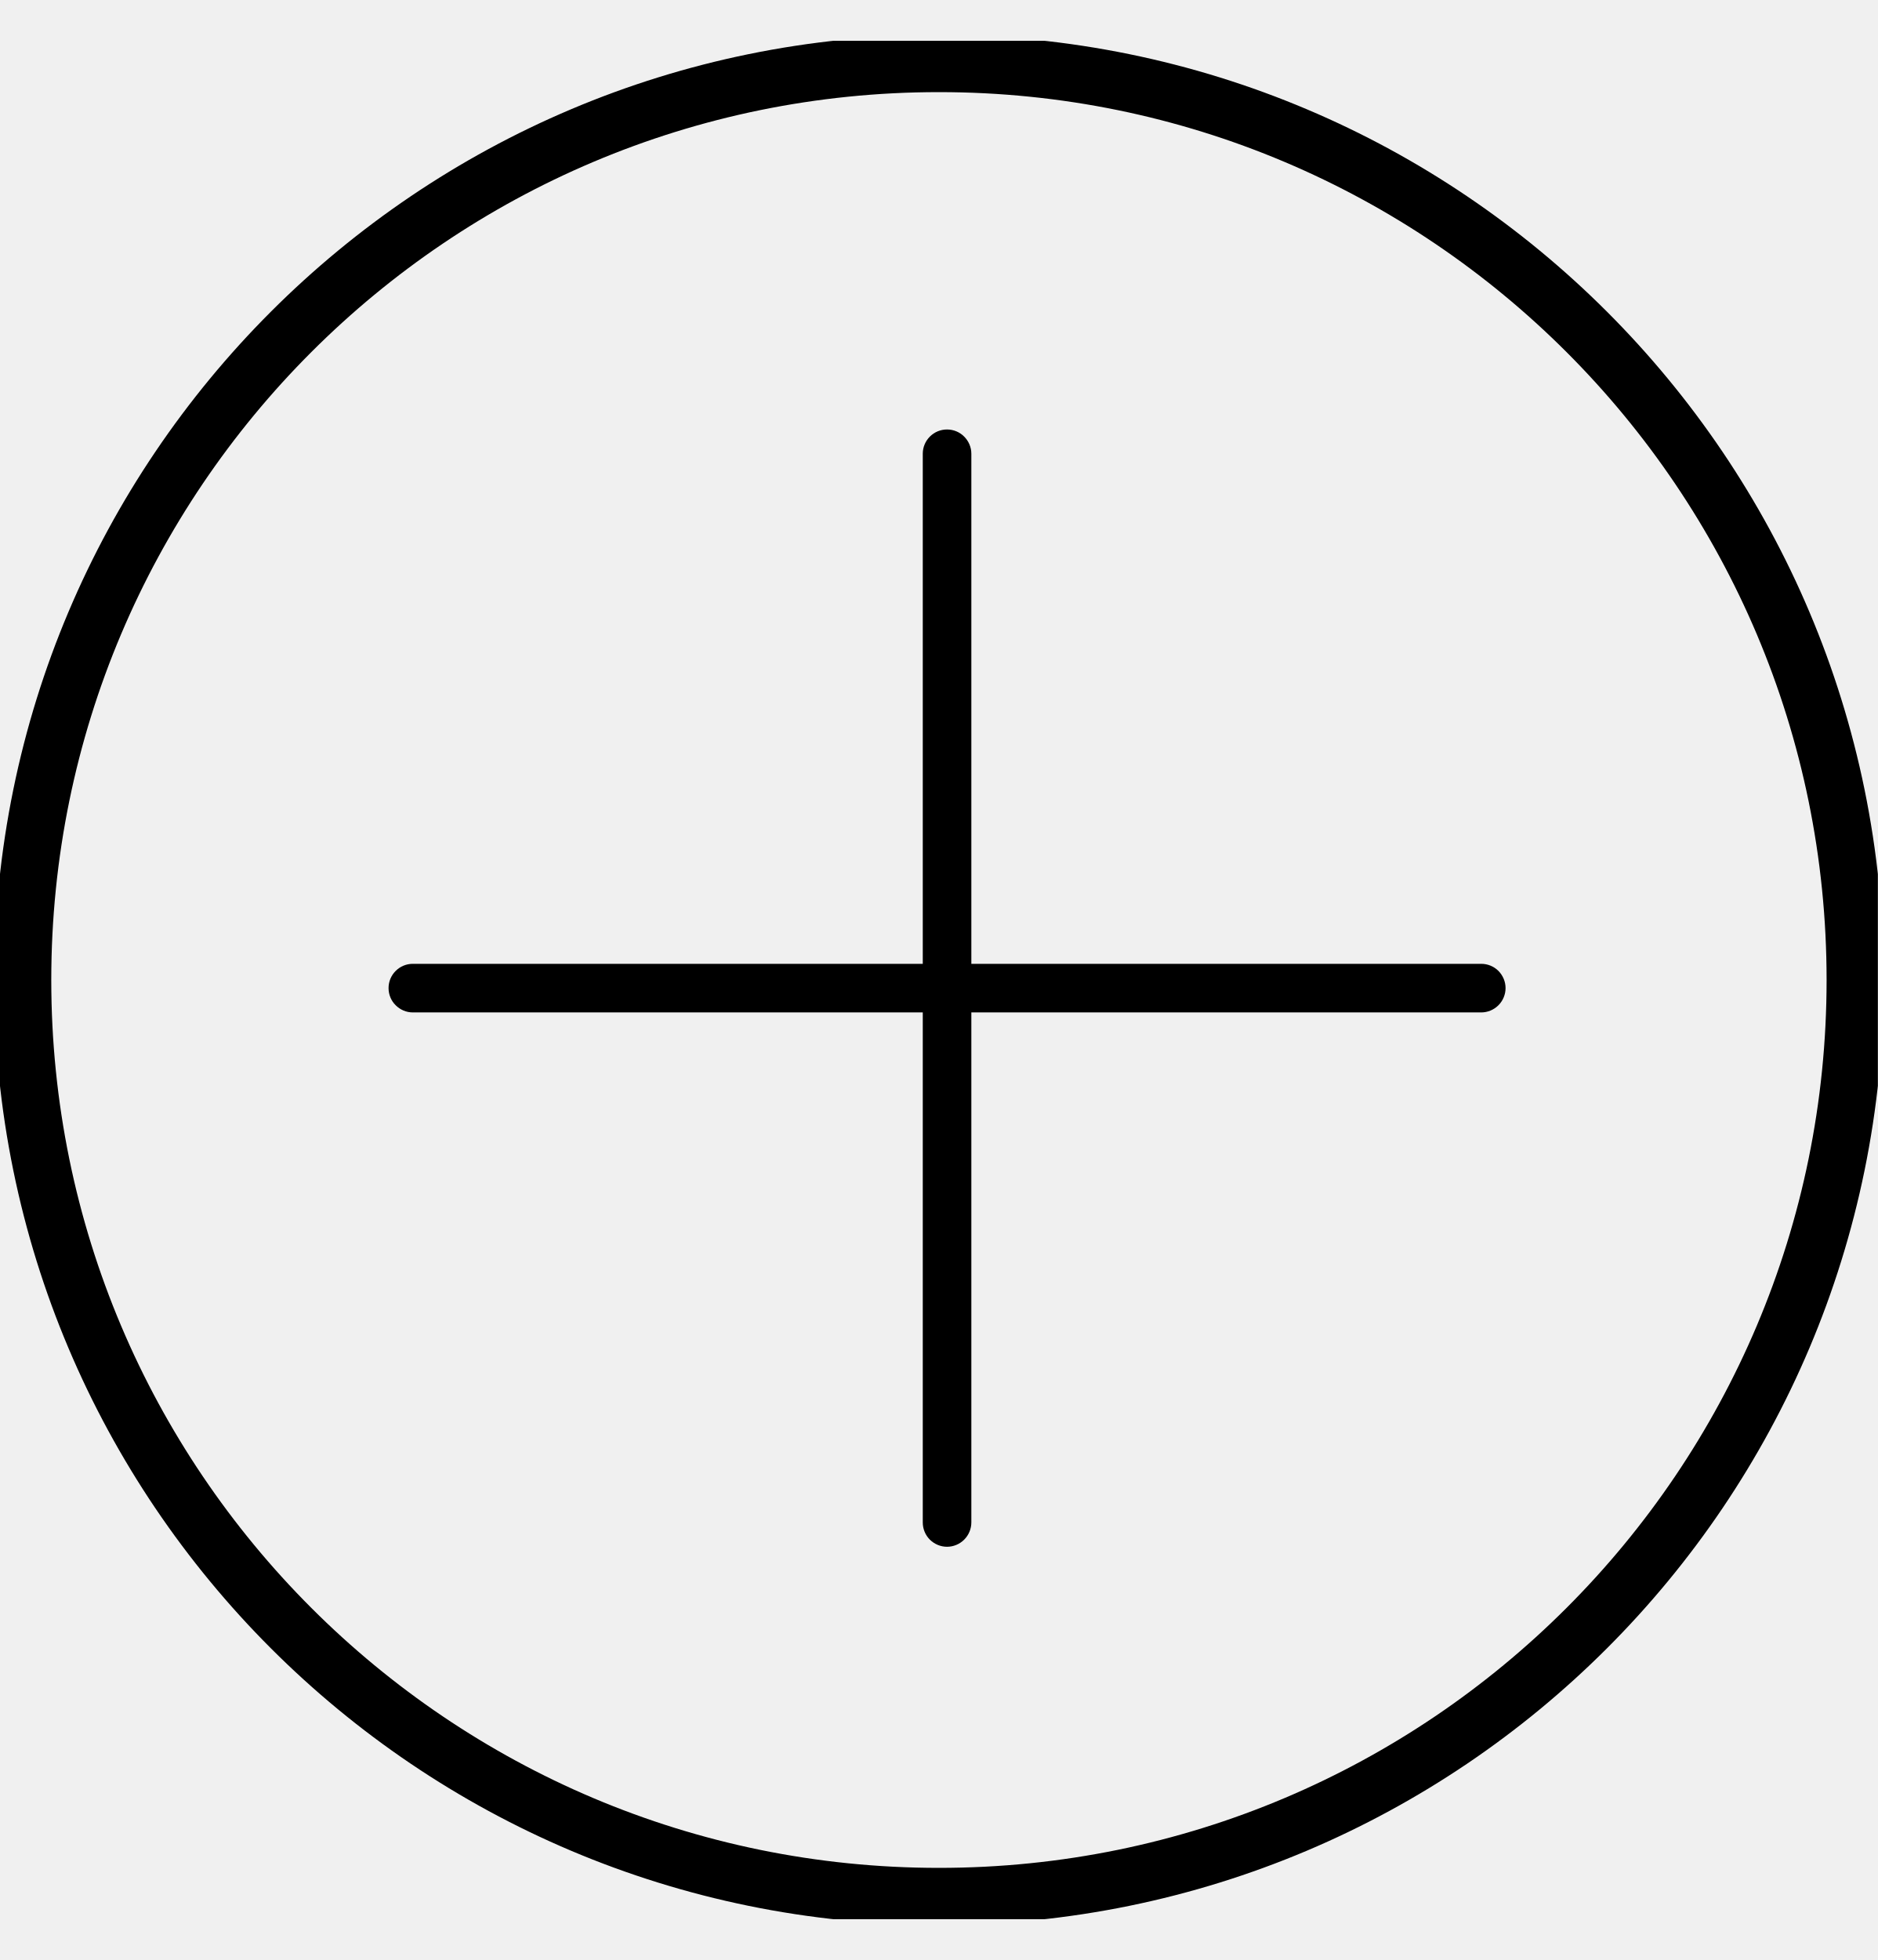
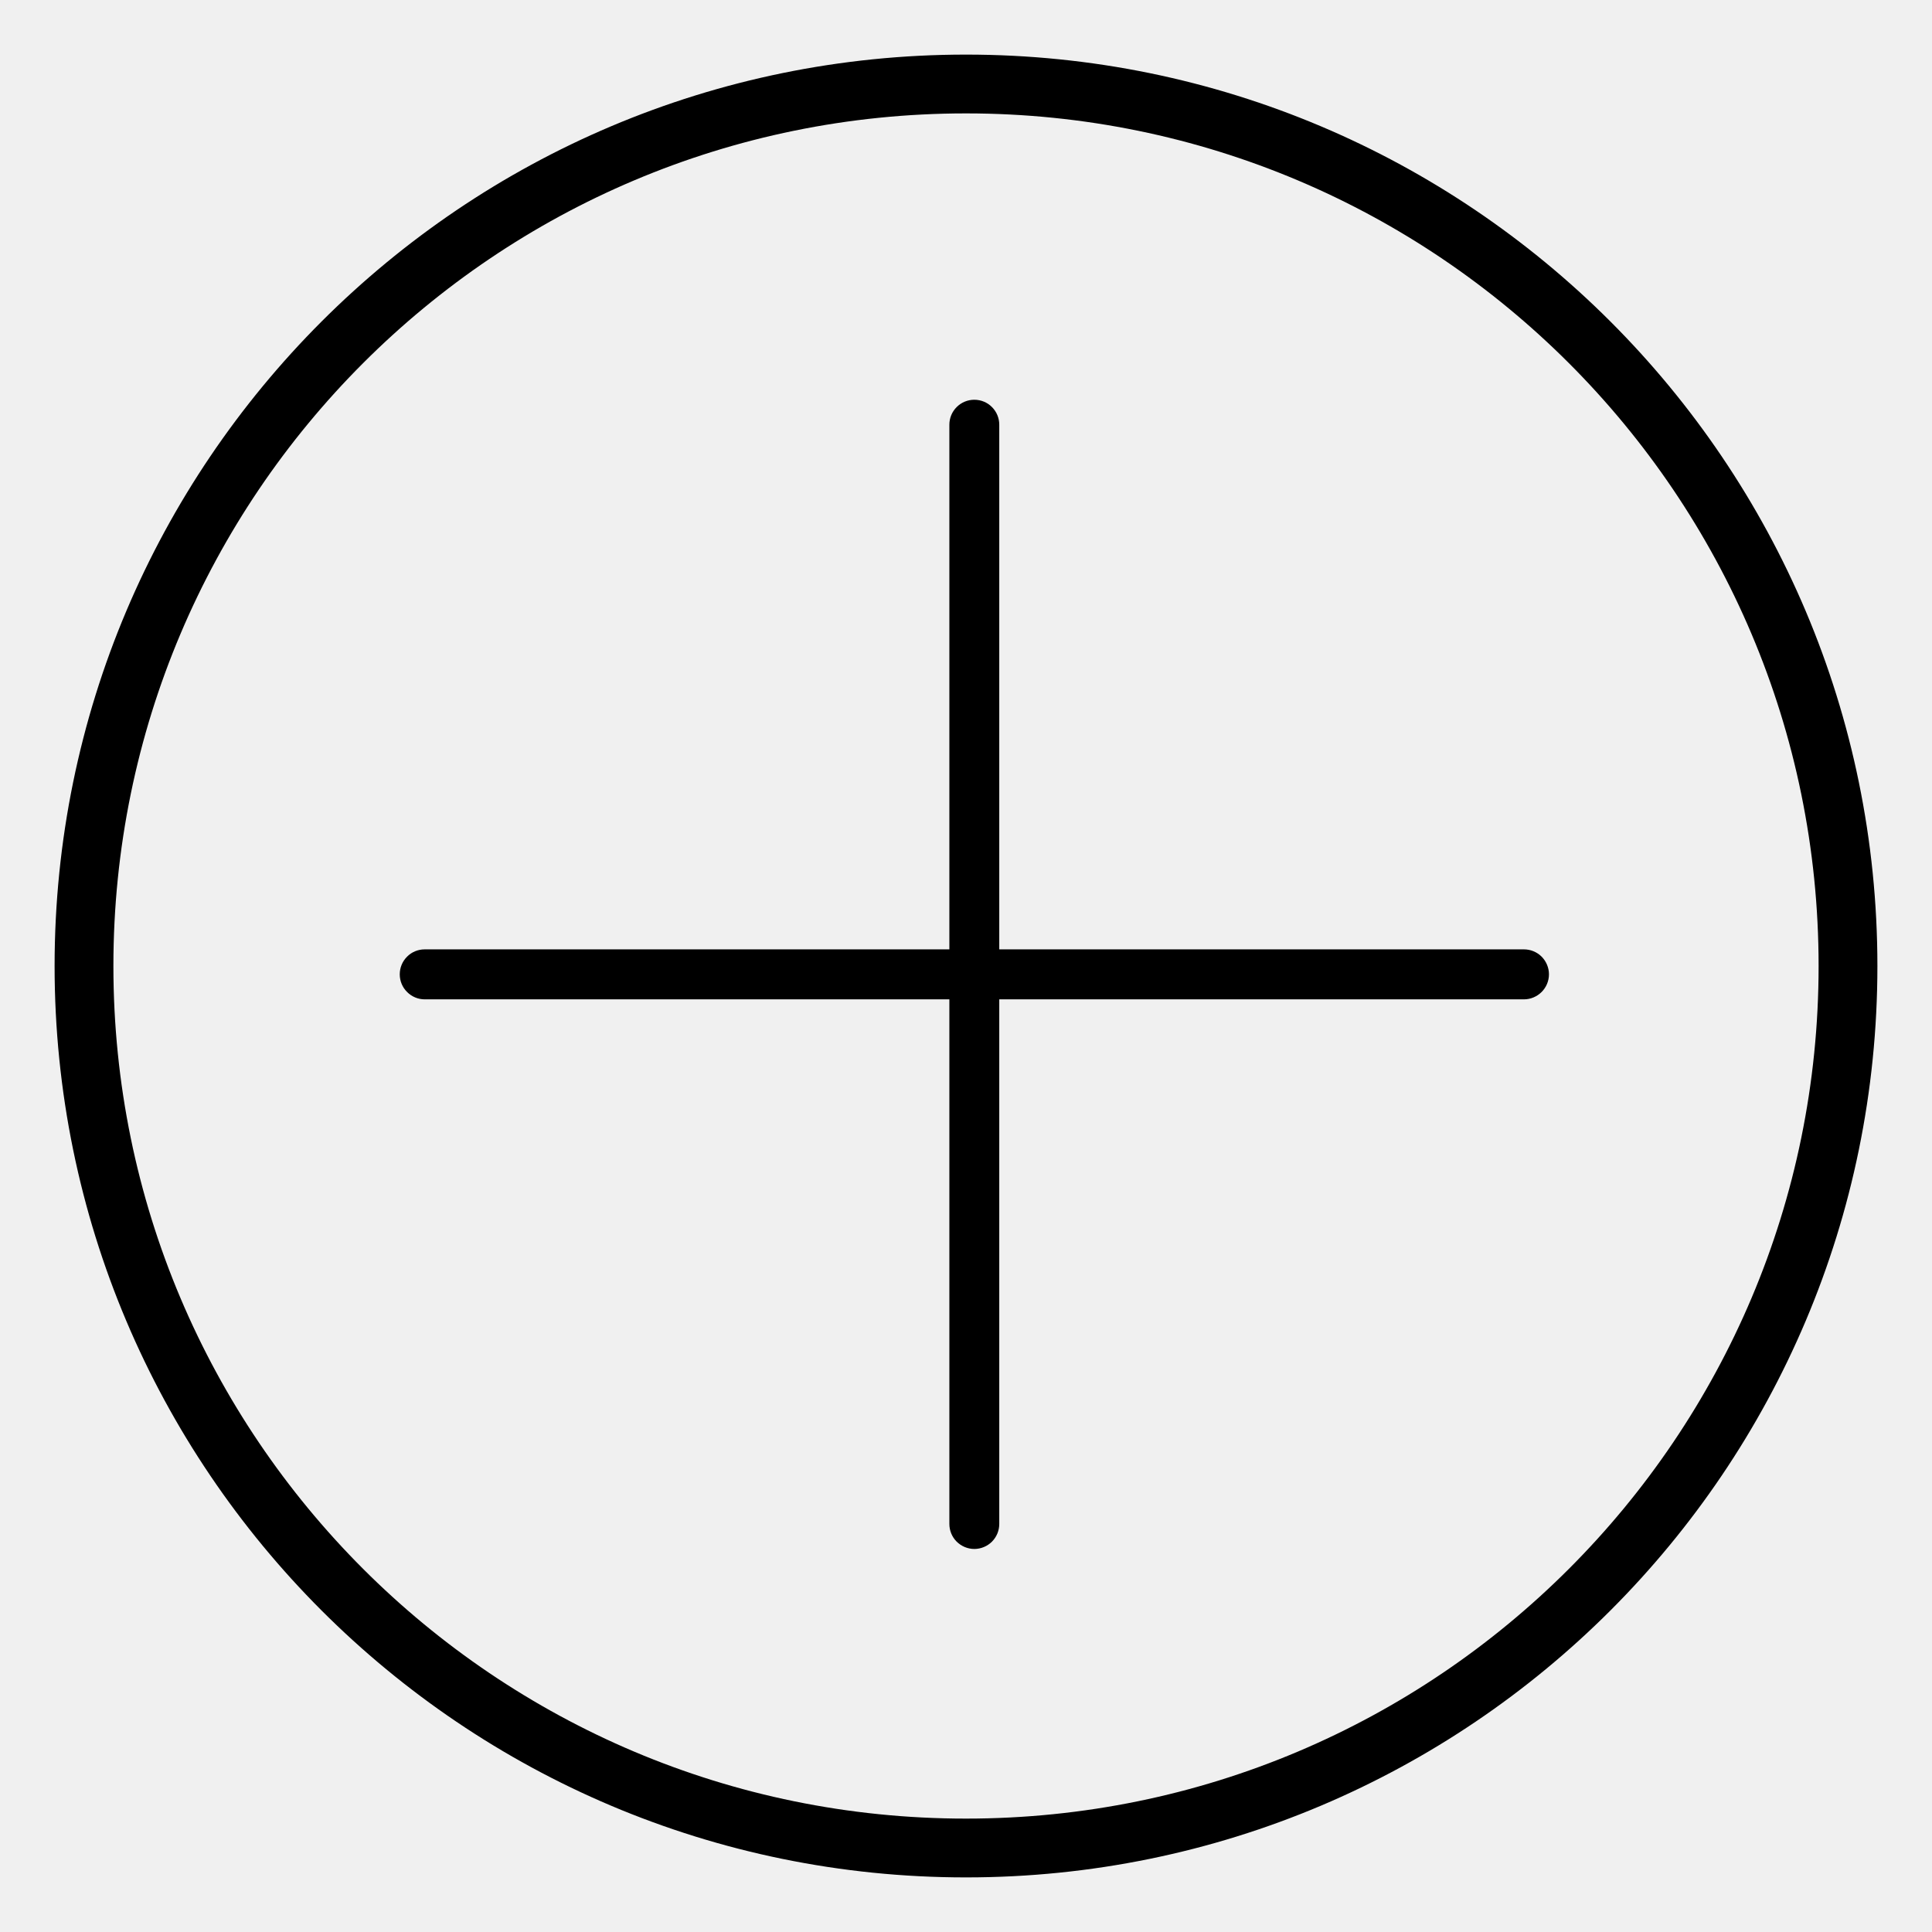
- <svg xmlns="http://www.w3.org/2000/svg" width="23" height="24" viewBox="0 0 23 24" fill="none">
-   <g clip-path="url(#clip0_0_169)">
-     <path d="M11.5 23.222C17.698 23.222 22.722 18.198 22.722 12C22.722 5.802 17.698 0.778 11.5 0.778C5.302 0.778 0.278 5.802 0.278 12C0.278 18.198 5.302 23.222 11.5 23.222Z" stroke="black" stroke-width="0.7" />
-     <path d="M18.44 12.099C18.44 12.178 18.408 12.254 18.353 12.309C18.297 12.365 18.221 12.397 18.142 12.397H11.897V18.642C11.897 18.721 11.865 18.797 11.809 18.853C11.754 18.908 11.678 18.94 11.599 18.94C11.52 18.94 11.445 18.908 11.389 18.853C11.333 18.797 11.302 18.721 11.302 18.642V12.397H5.056C4.977 12.397 4.902 12.365 4.846 12.309C4.79 12.254 4.759 12.178 4.759 12.099C4.759 12.02 4.79 11.945 4.846 11.889C4.902 11.833 4.977 11.802 5.056 11.802H11.302V5.556C11.302 5.477 11.333 5.402 11.389 5.346C11.445 5.29 11.52 5.259 11.599 5.259C11.678 5.259 11.754 5.29 11.809 5.346C11.865 5.402 11.897 5.477 11.897 5.556V11.802H18.142C18.221 11.802 18.297 11.833 18.353 11.889C18.408 11.945 18.44 12.02 18.44 12.099Z" fill="black" />
+ <svg xmlns="http://www.w3.org/2000/svg" width="23" height="23" viewBox="0 0 23 23" fill="none">
+   <g clip-path="url(#clip0_35_101)">
+     <path d="M11.5 22C17.299 22 22 17.299 22 11.5C22 5.701 17.299 1 11.5 1C5.701 1 1 5.701 1 11.5C1 17.299 5.701 22 11.5 22Z" stroke="black" stroke-width="0.7" />
+     <path d="M18.44 11.599C18.44 11.678 18.408 11.754 18.353 11.809C18.297 11.865 18.221 11.897 18.142 11.897H11.896V18.142C11.896 18.221 11.865 18.297 11.809 18.353C11.754 18.408 11.678 18.44 11.599 18.44C11.52 18.44 11.445 18.408 11.389 18.353C11.333 18.297 11.302 18.221 11.302 18.142V11.897H5.056C4.977 11.897 4.901 11.865 4.846 11.809C4.79 11.754 4.759 11.678 4.759 11.599C4.759 11.52 4.79 11.445 4.846 11.389C4.901 11.333 4.977 11.302 5.056 11.302H11.302V5.056C11.302 4.977 11.333 4.902 11.389 4.846C11.445 4.79 11.52 4.759 11.599 4.759C11.678 4.759 11.754 4.79 11.809 4.846C11.865 4.902 11.896 4.977 11.896 5.056V11.302H18.142C18.221 11.302 18.297 11.333 18.353 11.389C18.408 11.445 18.44 11.52 18.44 11.599Z" fill="black" />
  </g>
  <defs>
-     <clipPath id="clip0_0_169">
-       <rect width="23" height="23" fill="white" transform="translate(0 0.5)" />
+     <clipPath id="clip0_35_101">
+       <rect width="23" height="23" fill="white" />
    </clipPath>
  </defs>
</svg>
